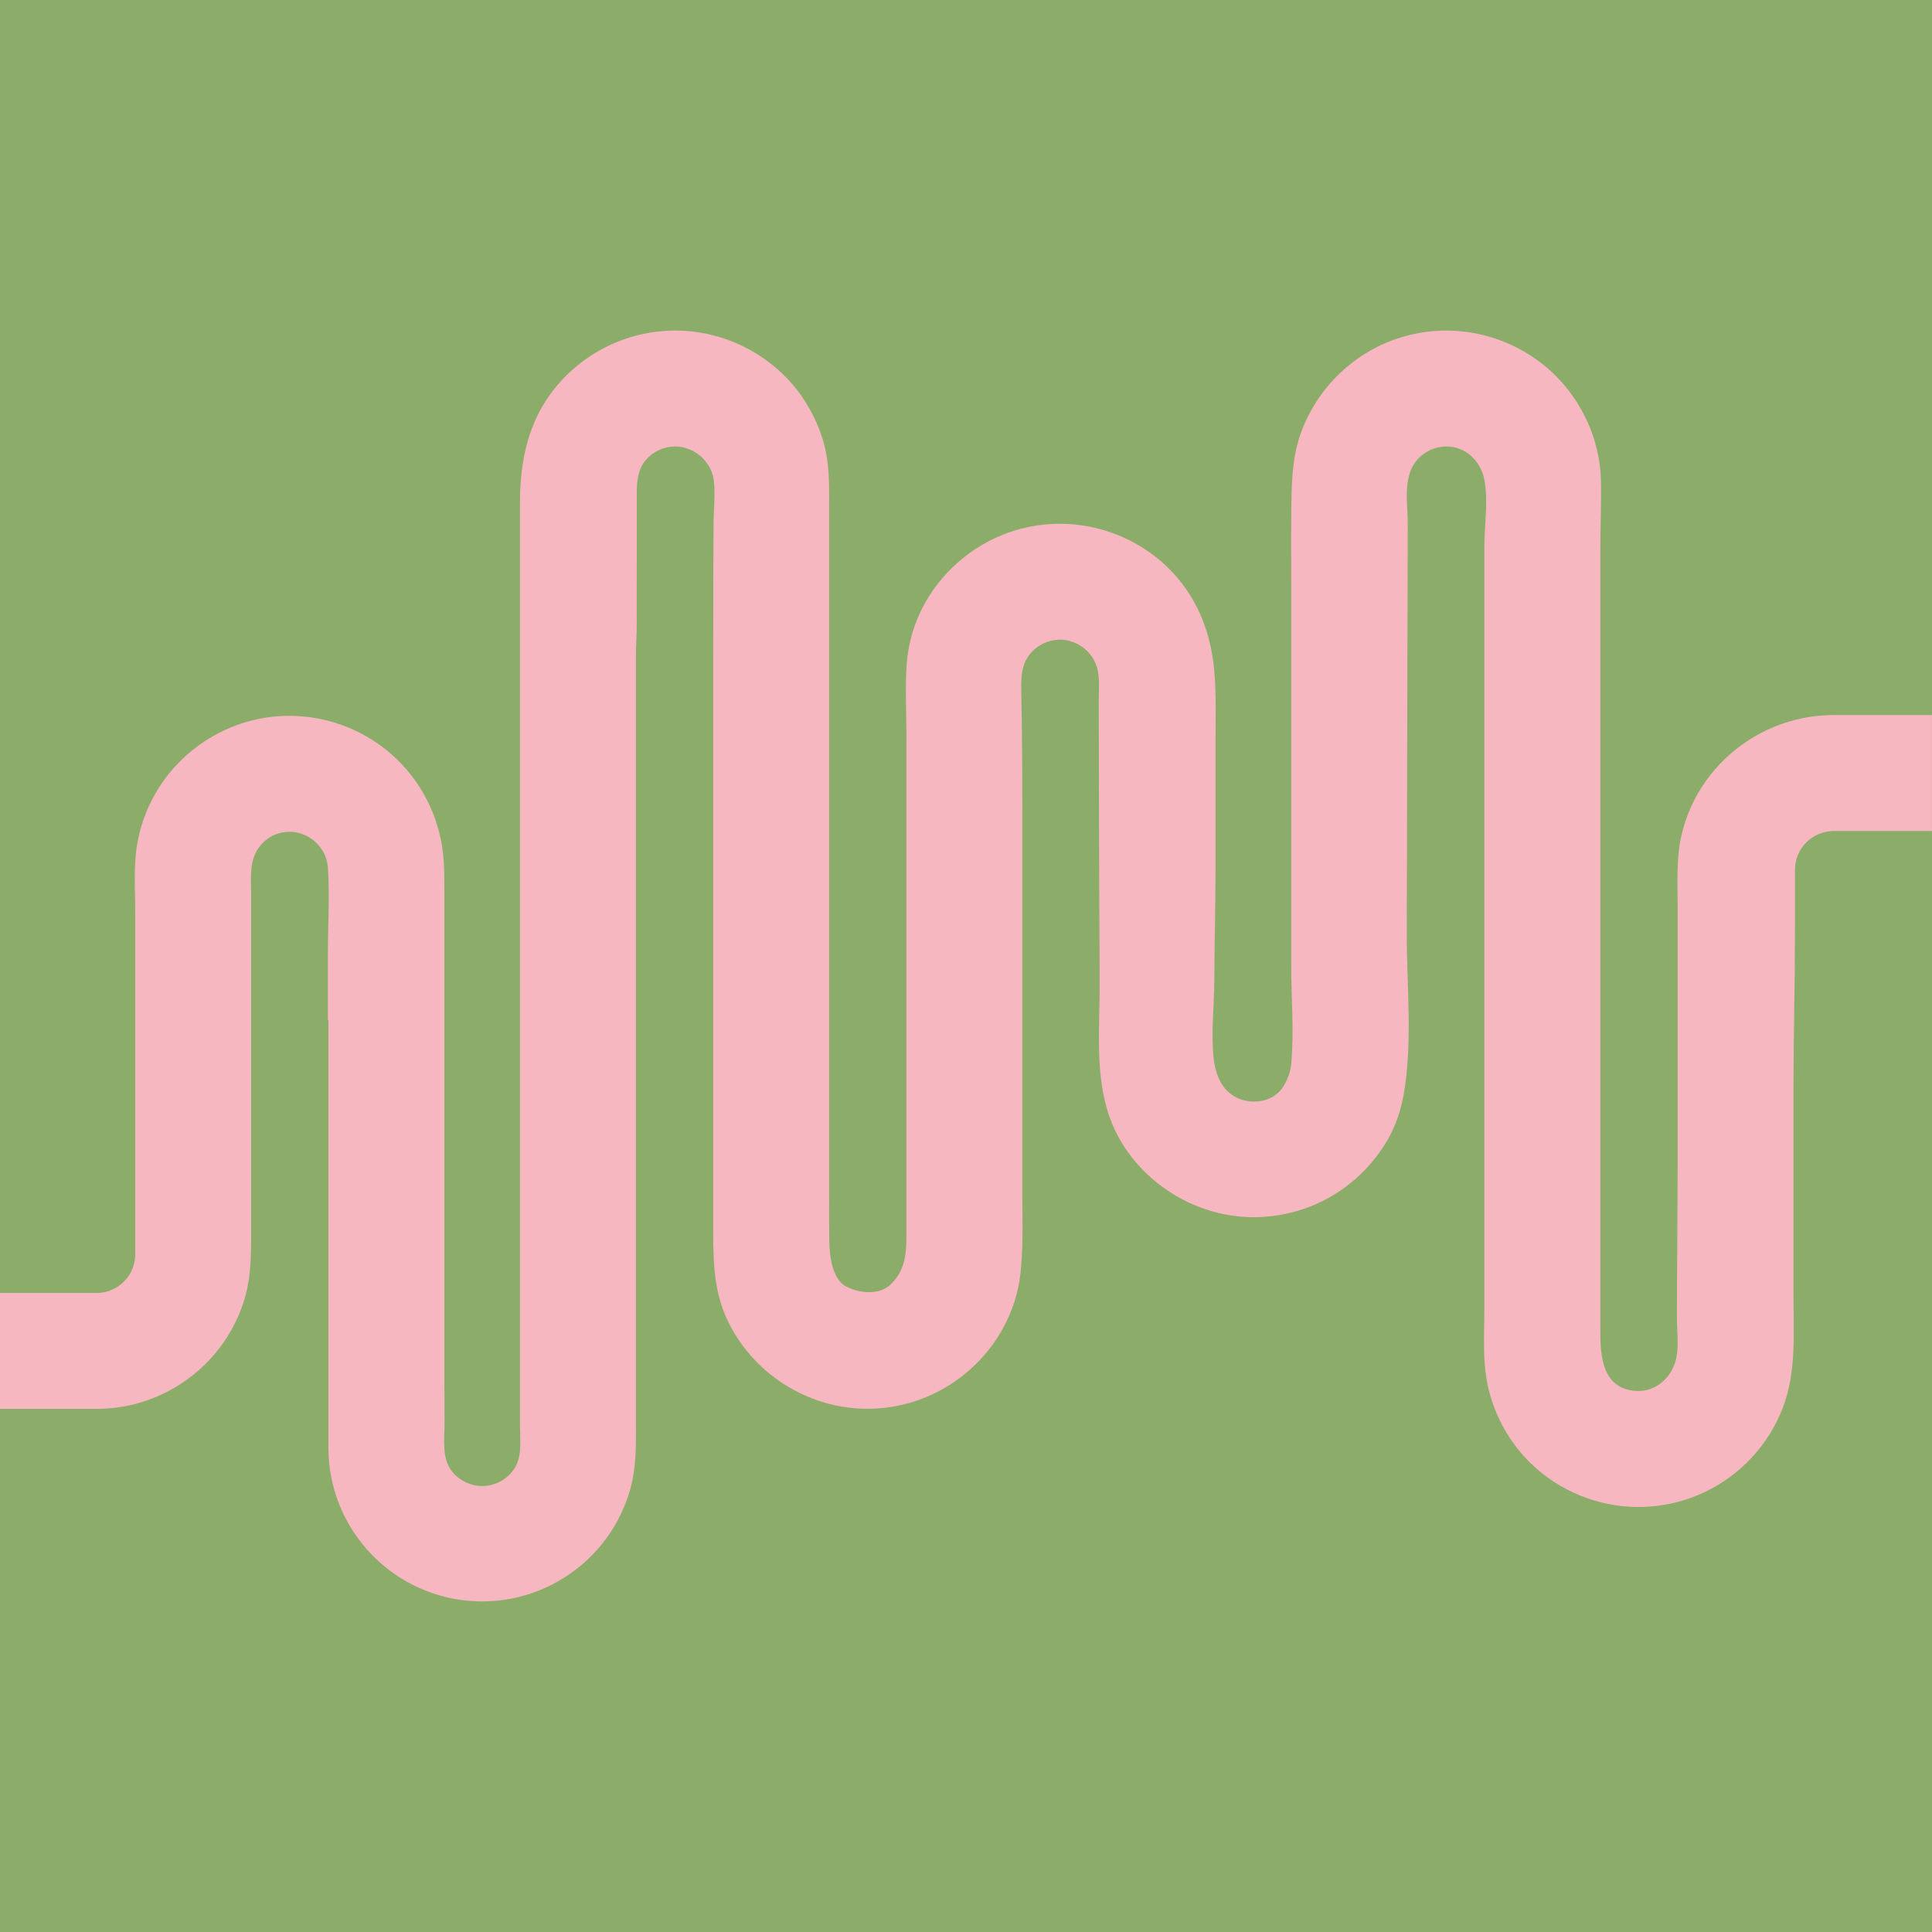
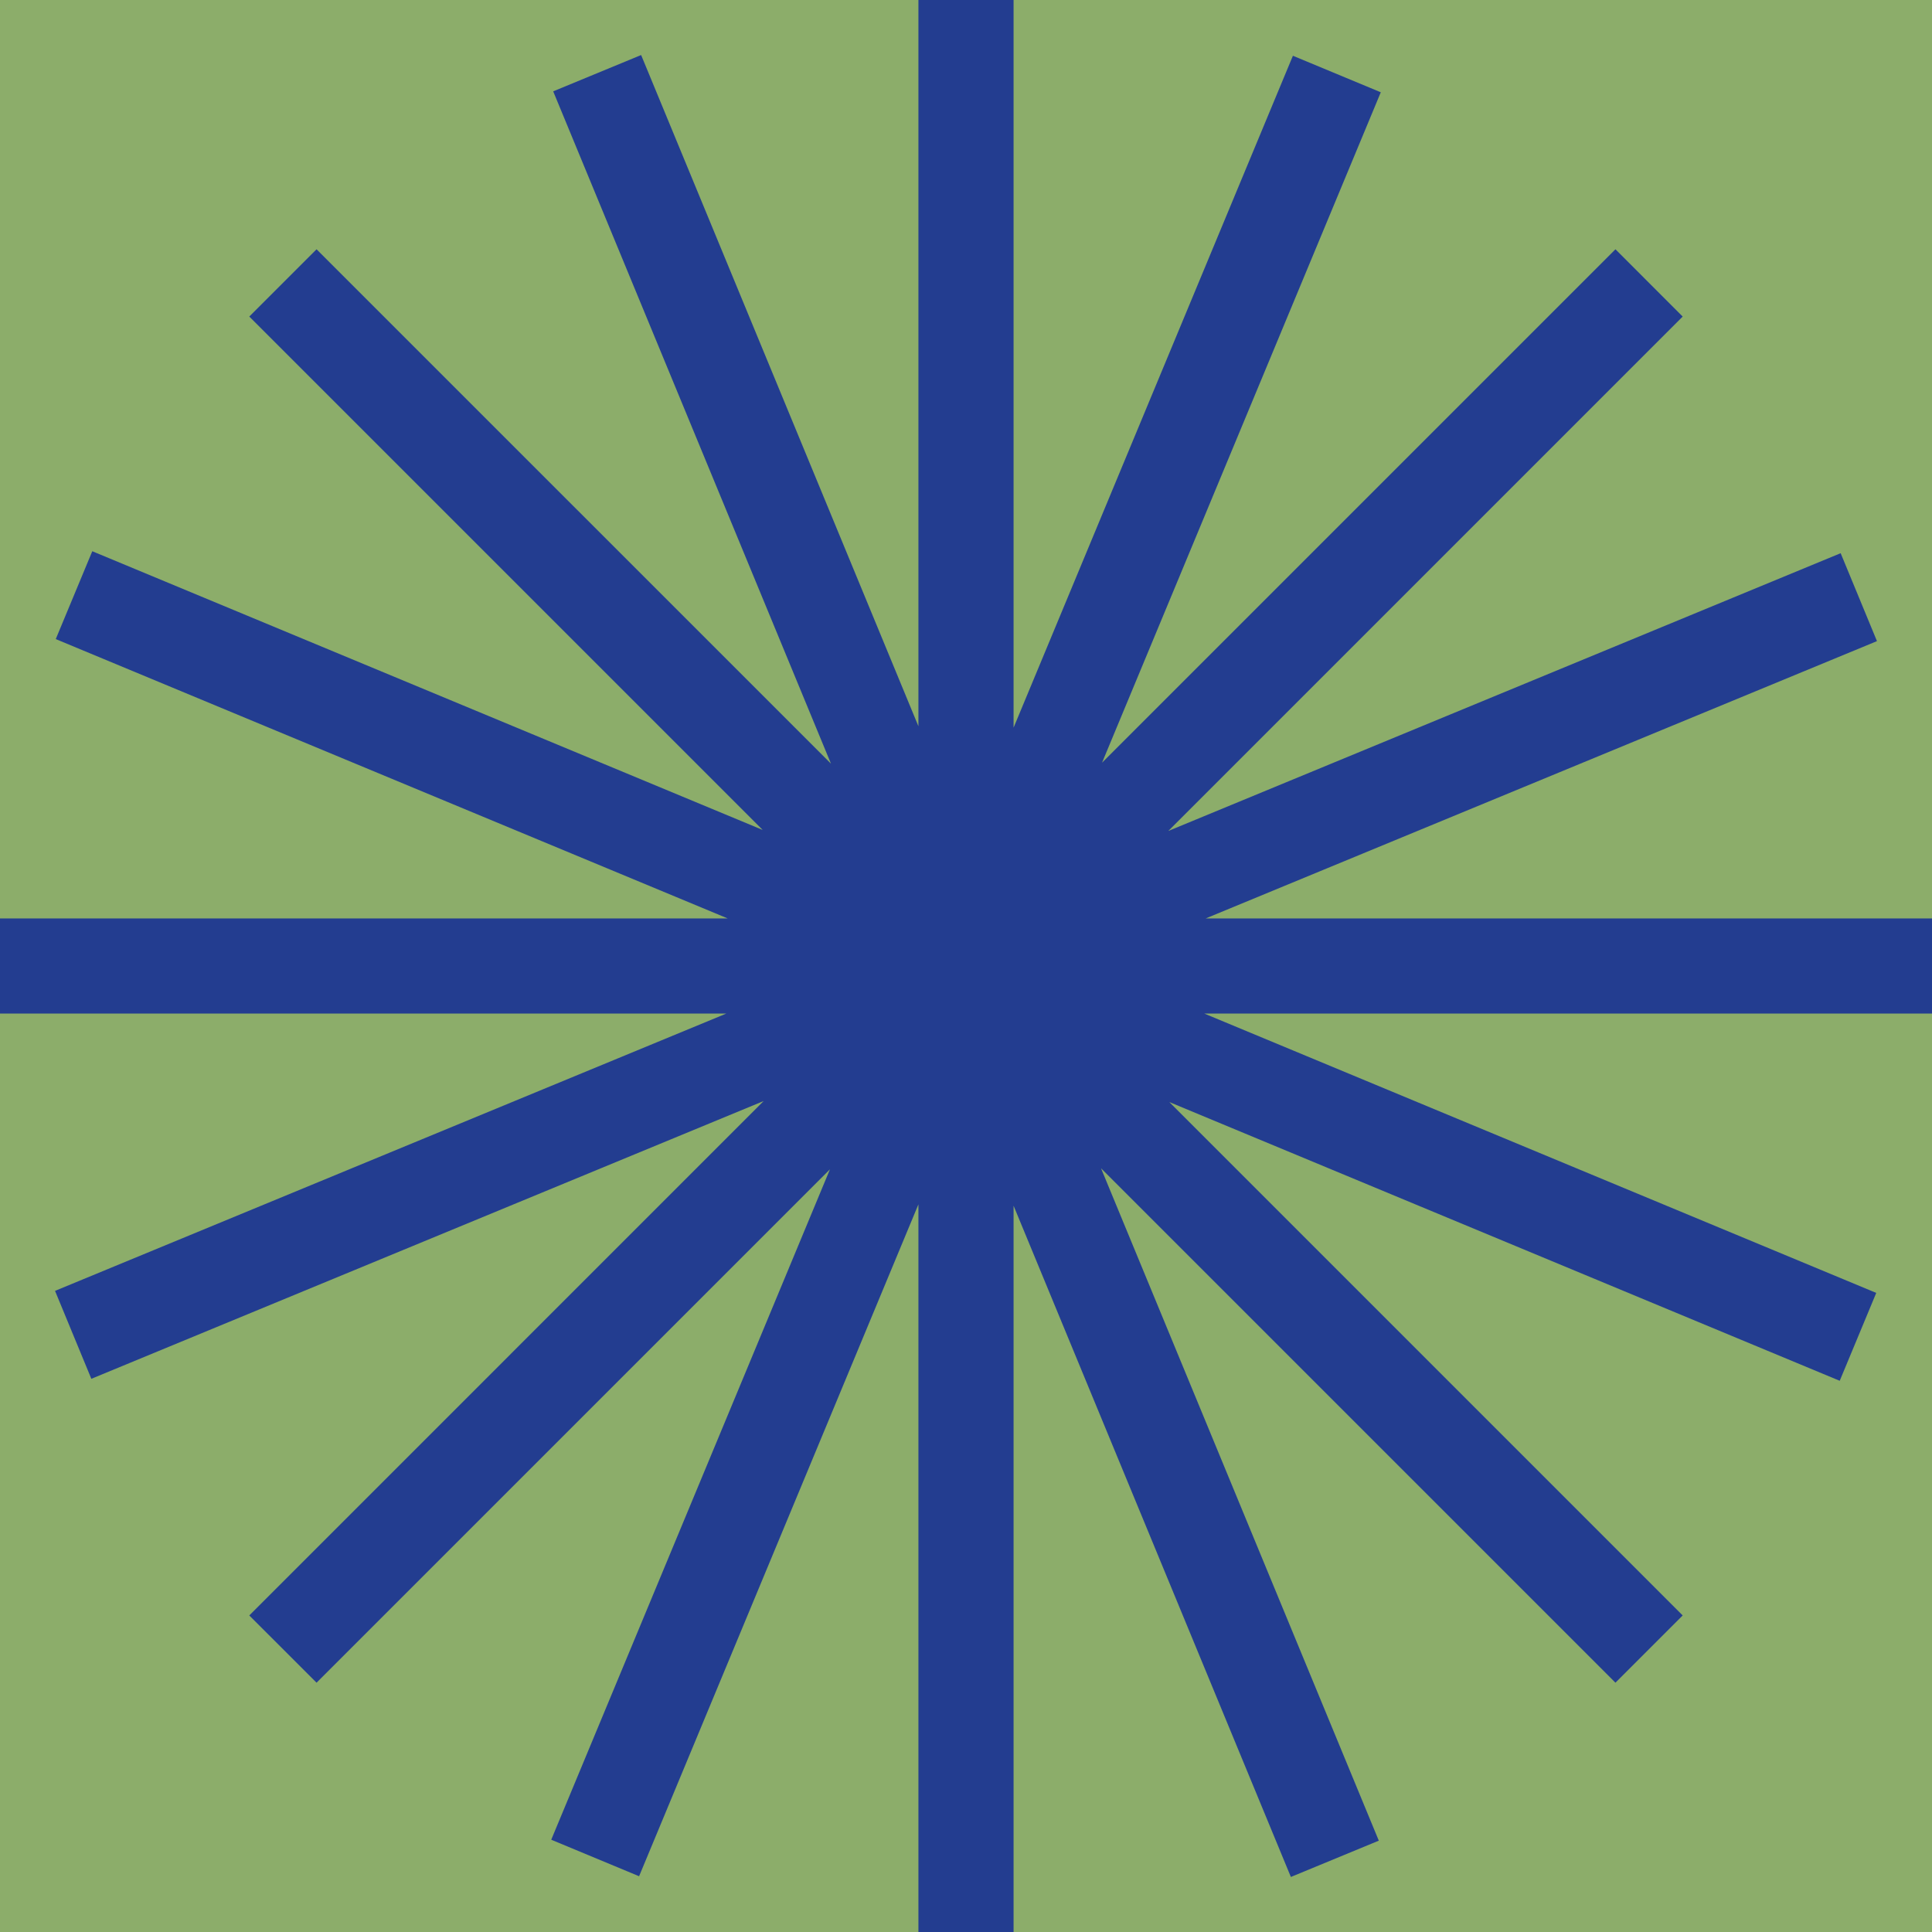
- <svg xmlns="http://www.w3.org/2000/svg" width="64" height="64" viewBox="0 0 64 64" fill="none">
-   <rect width="64" height="64" fill="#8CAD6A" />
-   <path d="M30.027 36.592V24.352C30.027 23.578 29.98 22.804 30.034 22.03C30.085 21.286 30.297 20.581 30.668 19.932C31.311 18.806 32.381 17.949 33.622 17.572C34.106 17.424 34.61 17.351 35.115 17.351C36.435 17.351 37.722 17.87 38.671 18.787C39.653 19.735 40.126 20.957 40.231 22.297C40.29 23.039 40.266 23.786 40.266 24.53V28.86C40.266 30.062 40.23 31.264 40.226 32.467C40.222 33.325 40.114 34.193 40.202 35.05C40.248 35.496 40.407 35.959 40.762 36.234C41.218 36.589 41.958 36.587 42.372 36.169C42.588 35.951 42.746 35.56 42.773 35.254C42.872 34.139 42.773 33.091 42.773 31.971V19.293C42.773 18.348 42.762 17.384 42.783 16.432C42.798 15.712 42.851 15.018 43.096 14.335C43.536 13.114 44.446 12.088 45.603 11.501C46.317 11.139 47.114 10.951 47.915 10.951C49.232 10.951 50.516 11.469 51.466 12.382C52.41 13.291 52.996 14.568 53.032 15.882C53.052 16.636 53.013 17.393 53.013 18.148V43.143C53.013 43.469 53.013 43.793 53.013 44.119C53.013 44.955 53.091 45.99 54.173 46.076C54.685 46.117 55.144 45.829 55.384 45.385C55.669 44.86 55.55 44.245 55.55 43.674C55.55 41.999 55.573 40.324 55.573 38.649V29.953C55.573 29.182 55.529 28.402 55.707 27.646C55.855 27.012 56.128 26.41 56.504 25.879C57.258 24.812 58.414 24.058 59.694 23.794C60.001 23.731 60.314 23.696 60.628 23.688C60.671 23.687 60.714 23.687 60.758 23.687H63.999V27.527H60.758C60.738 27.527 60.718 27.527 60.698 27.528C60.03 27.558 59.493 28.088 59.463 28.748C59.462 28.769 59.461 28.792 59.461 28.814V30.824C59.461 32.532 59.413 34.24 59.412 35.948C59.412 36.164 59.412 36.38 59.412 36.596V42.877C59.412 44.136 59.516 45.452 59.052 46.649C58.935 46.952 58.789 47.243 58.617 47.517C58.446 47.79 58.249 48.046 58.03 48.281C57.812 48.517 57.572 48.732 57.314 48.922C57.054 49.114 56.776 49.281 56.485 49.421C56.189 49.562 55.88 49.675 55.564 49.757C55.238 49.841 54.905 49.893 54.57 49.912C54.471 49.918 54.374 49.921 54.276 49.921C52.957 49.921 51.672 49.403 50.723 48.487C50.078 47.867 49.611 47.075 49.363 46.216C49.088 45.268 49.172 44.313 49.172 43.34V18.1C49.172 17.398 49.306 16.58 49.172 15.894C49.052 15.276 48.562 14.79 47.914 14.79C47.508 14.79 47.12 14.988 46.88 15.315C46.475 15.868 46.633 16.686 46.633 17.326C46.633 18.204 46.629 19.082 46.627 19.96C46.622 21.716 46.618 23.471 46.614 25.227C46.614 27.113 46.605 29.001 46.601 30.888C46.597 32.636 46.802 34.538 46.498 36.261C46.405 36.784 46.235 37.292 45.97 37.751C45.501 38.565 44.809 39.244 43.985 39.695C43.235 40.105 42.385 40.321 41.53 40.321C39.328 40.321 37.242 38.819 36.654 36.68C36.297 35.381 36.426 34.05 36.426 32.725C36.426 31.003 36.409 29.279 36.406 27.56C36.406 26.592 36.403 25.624 36.401 24.656C36.4 24.167 36.4 23.678 36.398 23.189C36.398 22.784 36.452 22.346 36.286 21.964C36.086 21.504 35.617 21.191 35.114 21.191C34.69 21.191 34.286 21.407 34.05 21.759C33.84 22.072 33.823 22.47 33.83 22.835C33.86 24.223 33.866 25.61 33.866 26.998C33.866 27.447 33.866 27.896 33.866 28.345V39.573C33.866 40.495 33.908 41.441 33.78 42.364C33.685 43.045 33.423 43.708 33.055 44.288C32.337 45.419 31.179 46.241 29.872 46.539C29.497 46.624 29.114 46.667 28.73 46.667C26.744 46.667 24.895 45.479 24.07 43.672C23.598 42.639 23.626 41.532 23.626 40.425V21.678C23.626 20.728 23.627 19.759 23.63 18.802C23.632 18.313 23.634 17.824 23.637 17.335C23.64 16.869 23.704 16.356 23.643 15.894C23.56 15.276 22.985 14.79 22.367 14.79C21.995 14.79 21.635 14.956 21.393 15.239C21.083 15.602 21.092 16.07 21.094 16.52C21.096 17.124 21.094 17.728 21.094 18.331C21.094 18.857 21.092 19.382 21.092 19.908C21.092 20.171 21.092 20.434 21.093 20.696C21.094 21.022 21.066 21.346 21.066 21.673C21.066 22.031 21.066 22.389 21.066 22.747V45.878C21.066 46.251 21.066 46.623 21.066 46.996C21.066 47.793 21.093 48.569 20.874 49.344C20.696 49.974 20.394 50.568 19.992 51.084C19.182 52.123 17.978 52.822 16.672 53.001C16.441 53.033 16.207 53.048 15.973 53.048C15.587 53.048 15.202 53.005 14.826 52.919C14.502 52.844 14.186 52.737 13.883 52.601C13.585 52.467 13.299 52.303 13.032 52.114C12.765 51.925 12.52 51.713 12.294 51.478C12.069 51.242 11.867 50.986 11.69 50.713C11.512 50.437 11.361 50.144 11.239 49.84C11.116 49.529 11.023 49.207 10.963 48.879C10.907 48.574 10.879 48.265 10.879 47.955C10.879 47.925 10.879 47.895 10.88 47.865C10.88 47.856 10.879 47.848 10.879 47.839V33.789C10.873 33.791 10.868 33.792 10.862 33.794V31.622C10.862 30.669 10.924 29.703 10.864 28.751C10.822 28.086 10.257 27.554 9.589 27.554C9.126 27.554 8.714 27.802 8.493 28.208C8.277 28.606 8.316 29.042 8.316 29.478C8.318 29.493 8.319 29.508 8.319 29.524V40.959C8.319 41.716 8.3 42.441 8.059 43.166C7.853 43.786 7.527 44.365 7.105 44.862C6.249 45.87 5.015 46.52 3.699 46.647C3.575 46.659 3.451 46.666 3.327 46.67C3.285 46.671 3.242 46.671 3.199 46.671H0V42.831H3.2C3.22 42.831 3.239 42.831 3.259 42.83C3.919 42.8 4.449 42.27 4.478 41.611C4.479 41.589 4.48 41.566 4.48 41.544V32.391C4.48 31.67 4.48 30.949 4.48 30.227C4.48 29.444 4.413 28.637 4.562 27.863C4.685 27.221 4.932 26.606 5.287 26.057C5.991 24.968 7.106 24.17 8.366 23.861C8.766 23.762 9.178 23.713 9.589 23.713C10.908 23.713 12.194 24.232 13.143 25.148C14.098 26.068 14.654 27.331 14.707 28.654C14.72 28.969 14.72 29.285 14.72 29.601V45.84C14.72 46.282 14.729 46.724 14.726 47.166C14.723 47.704 14.624 48.328 14.998 48.773C15.238 49.059 15.6 49.227 15.973 49.227C16.365 49.227 16.742 49.042 16.981 48.732C17.31 48.306 17.227 47.789 17.227 47.291V16.613C17.227 15.207 17.523 13.879 18.446 12.779C19.29 11.774 20.509 11.12 21.814 10.98C21.998 10.96 22.183 10.95 22.369 10.95C23.755 10.95 25.102 11.524 26.062 12.524C26.604 13.088 27.008 13.779 27.244 14.525C27.491 15.307 27.467 16.054 27.467 16.861C27.467 17.094 27.467 17.327 27.467 17.56V39.711C27.467 40.175 27.463 40.639 27.47 41.102C27.477 41.613 27.574 42.399 28.048 42.628C28.522 42.856 29.15 42.905 29.528 42.527C29.974 42.08 30.027 41.544 30.027 40.96C30.027 40.199 30.027 37.348 30.027 36.587" fill="#F6B7C1" />
+ <svg xmlns="http://www.w3.org/2000/svg" width="72" height="72" viewBox="0 0 72 72" fill="none">
+   <rect width="72" height="72" fill="#1E1E1E" />
+   <g id="PÃGINA DA CAMPANHA" clip-path="url(#clip0_0_1)">
+     <rect width="1366" height="4817" transform="translate(-224 -3217)" fill="#F7F7ED" />
+     <g id="Navegue por outras campanhas">
+       <g id="Group 18">
+         <rect id="Rectangle 41" width="72" height="72" fill="#8CAD6A" />
+         <path id="Vector" d="M72 34.227H44.934L69.949 23.893L68.596 20.616L43.539 30.968L62.709 11.797L60.203 9.29L41.07 28.423L51.458 3.439L48.183 2.078L37.773 27.118V0H34.227V27.066L23.893 2.051L20.616 3.404L30.968 28.46L11.797 9.29L9.29 11.797L28.423 30.93L3.439 20.543L2.078 23.817L27.118 34.227H0V37.773H27.066L2.051 48.107L3.404 51.384L28.46 41.032L9.29 60.203L11.797 62.709L30.93 43.577L20.543 68.561L23.817 69.922L34.227 44.882V72H37.773V44.934L48.107 69.949L51.384 68.596L41.032 43.539L60.203 62.709L62.709 60.203L43.577 41.07L68.561 51.458L69.922 48.183L44.882 37.773H72V34.227Z" fill="#233D90" />
+       </g>
+     </g>
+   </g>
+   <defs>
+     <clipPath id="clip0_0_1">
+       <rect width="1366" height="4817" fill="white" transform="translate(-224 -3217)" />
+     </clipPath>
+   </defs>
</svg>
